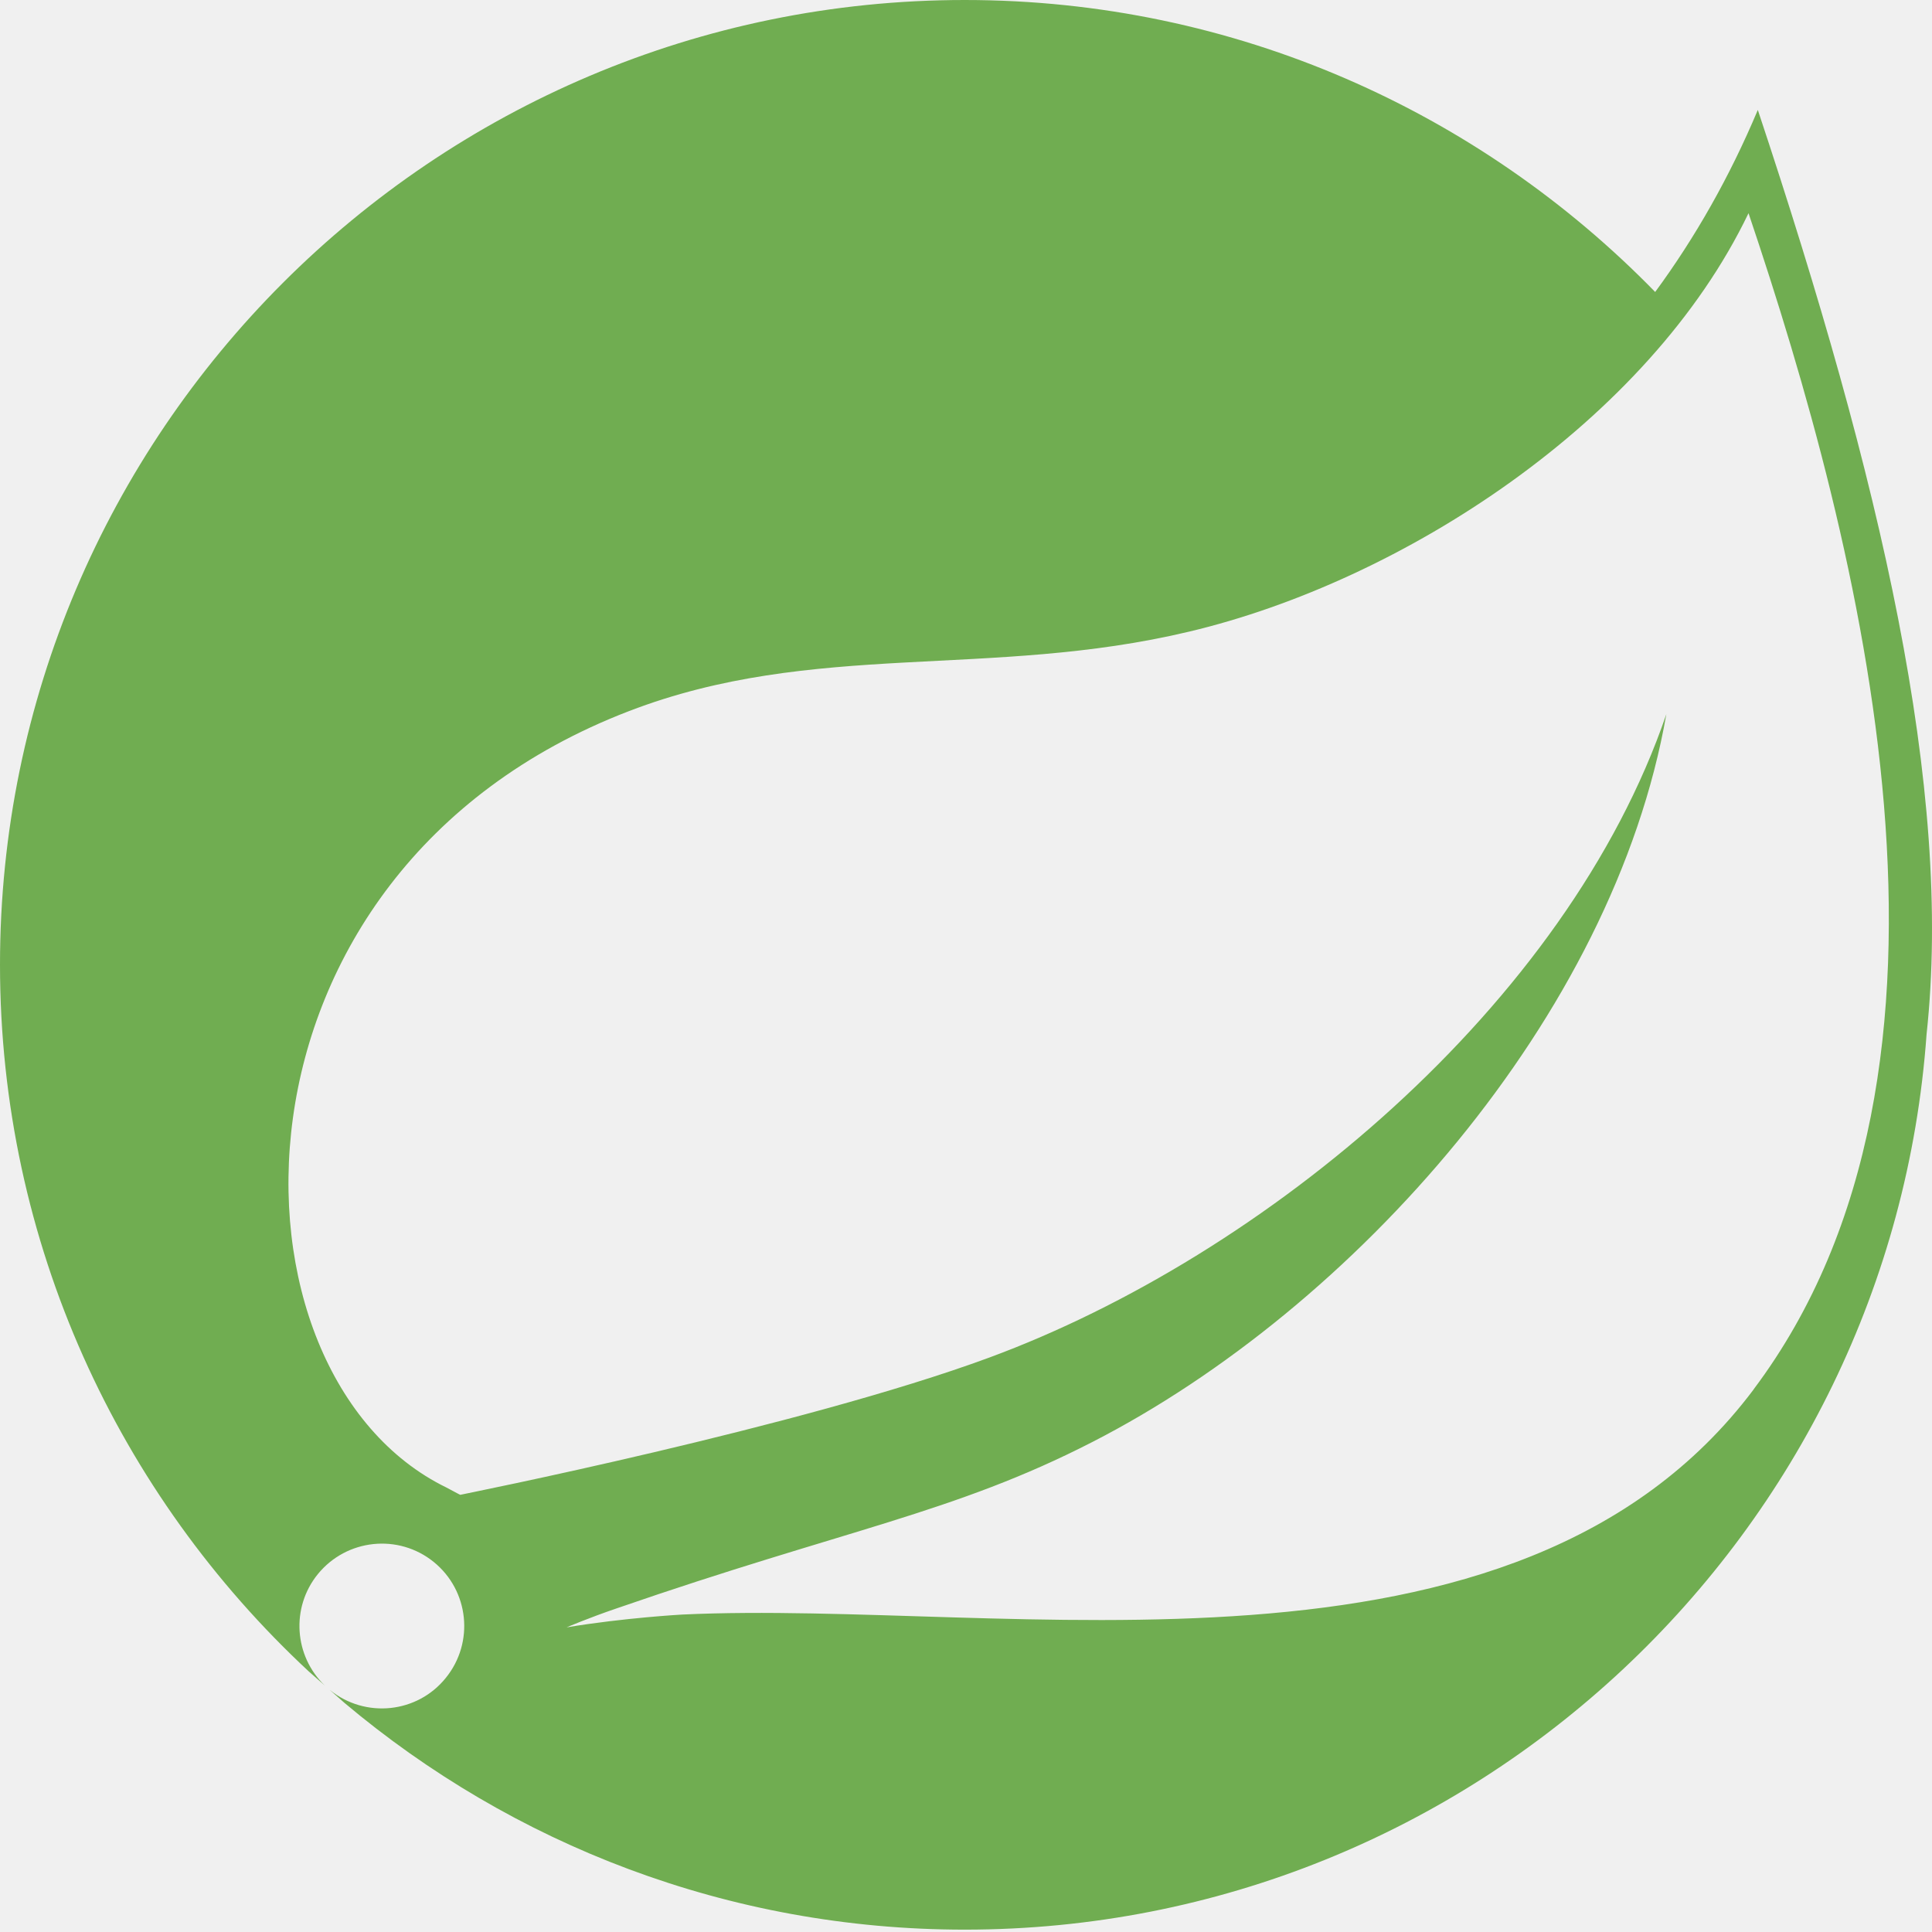
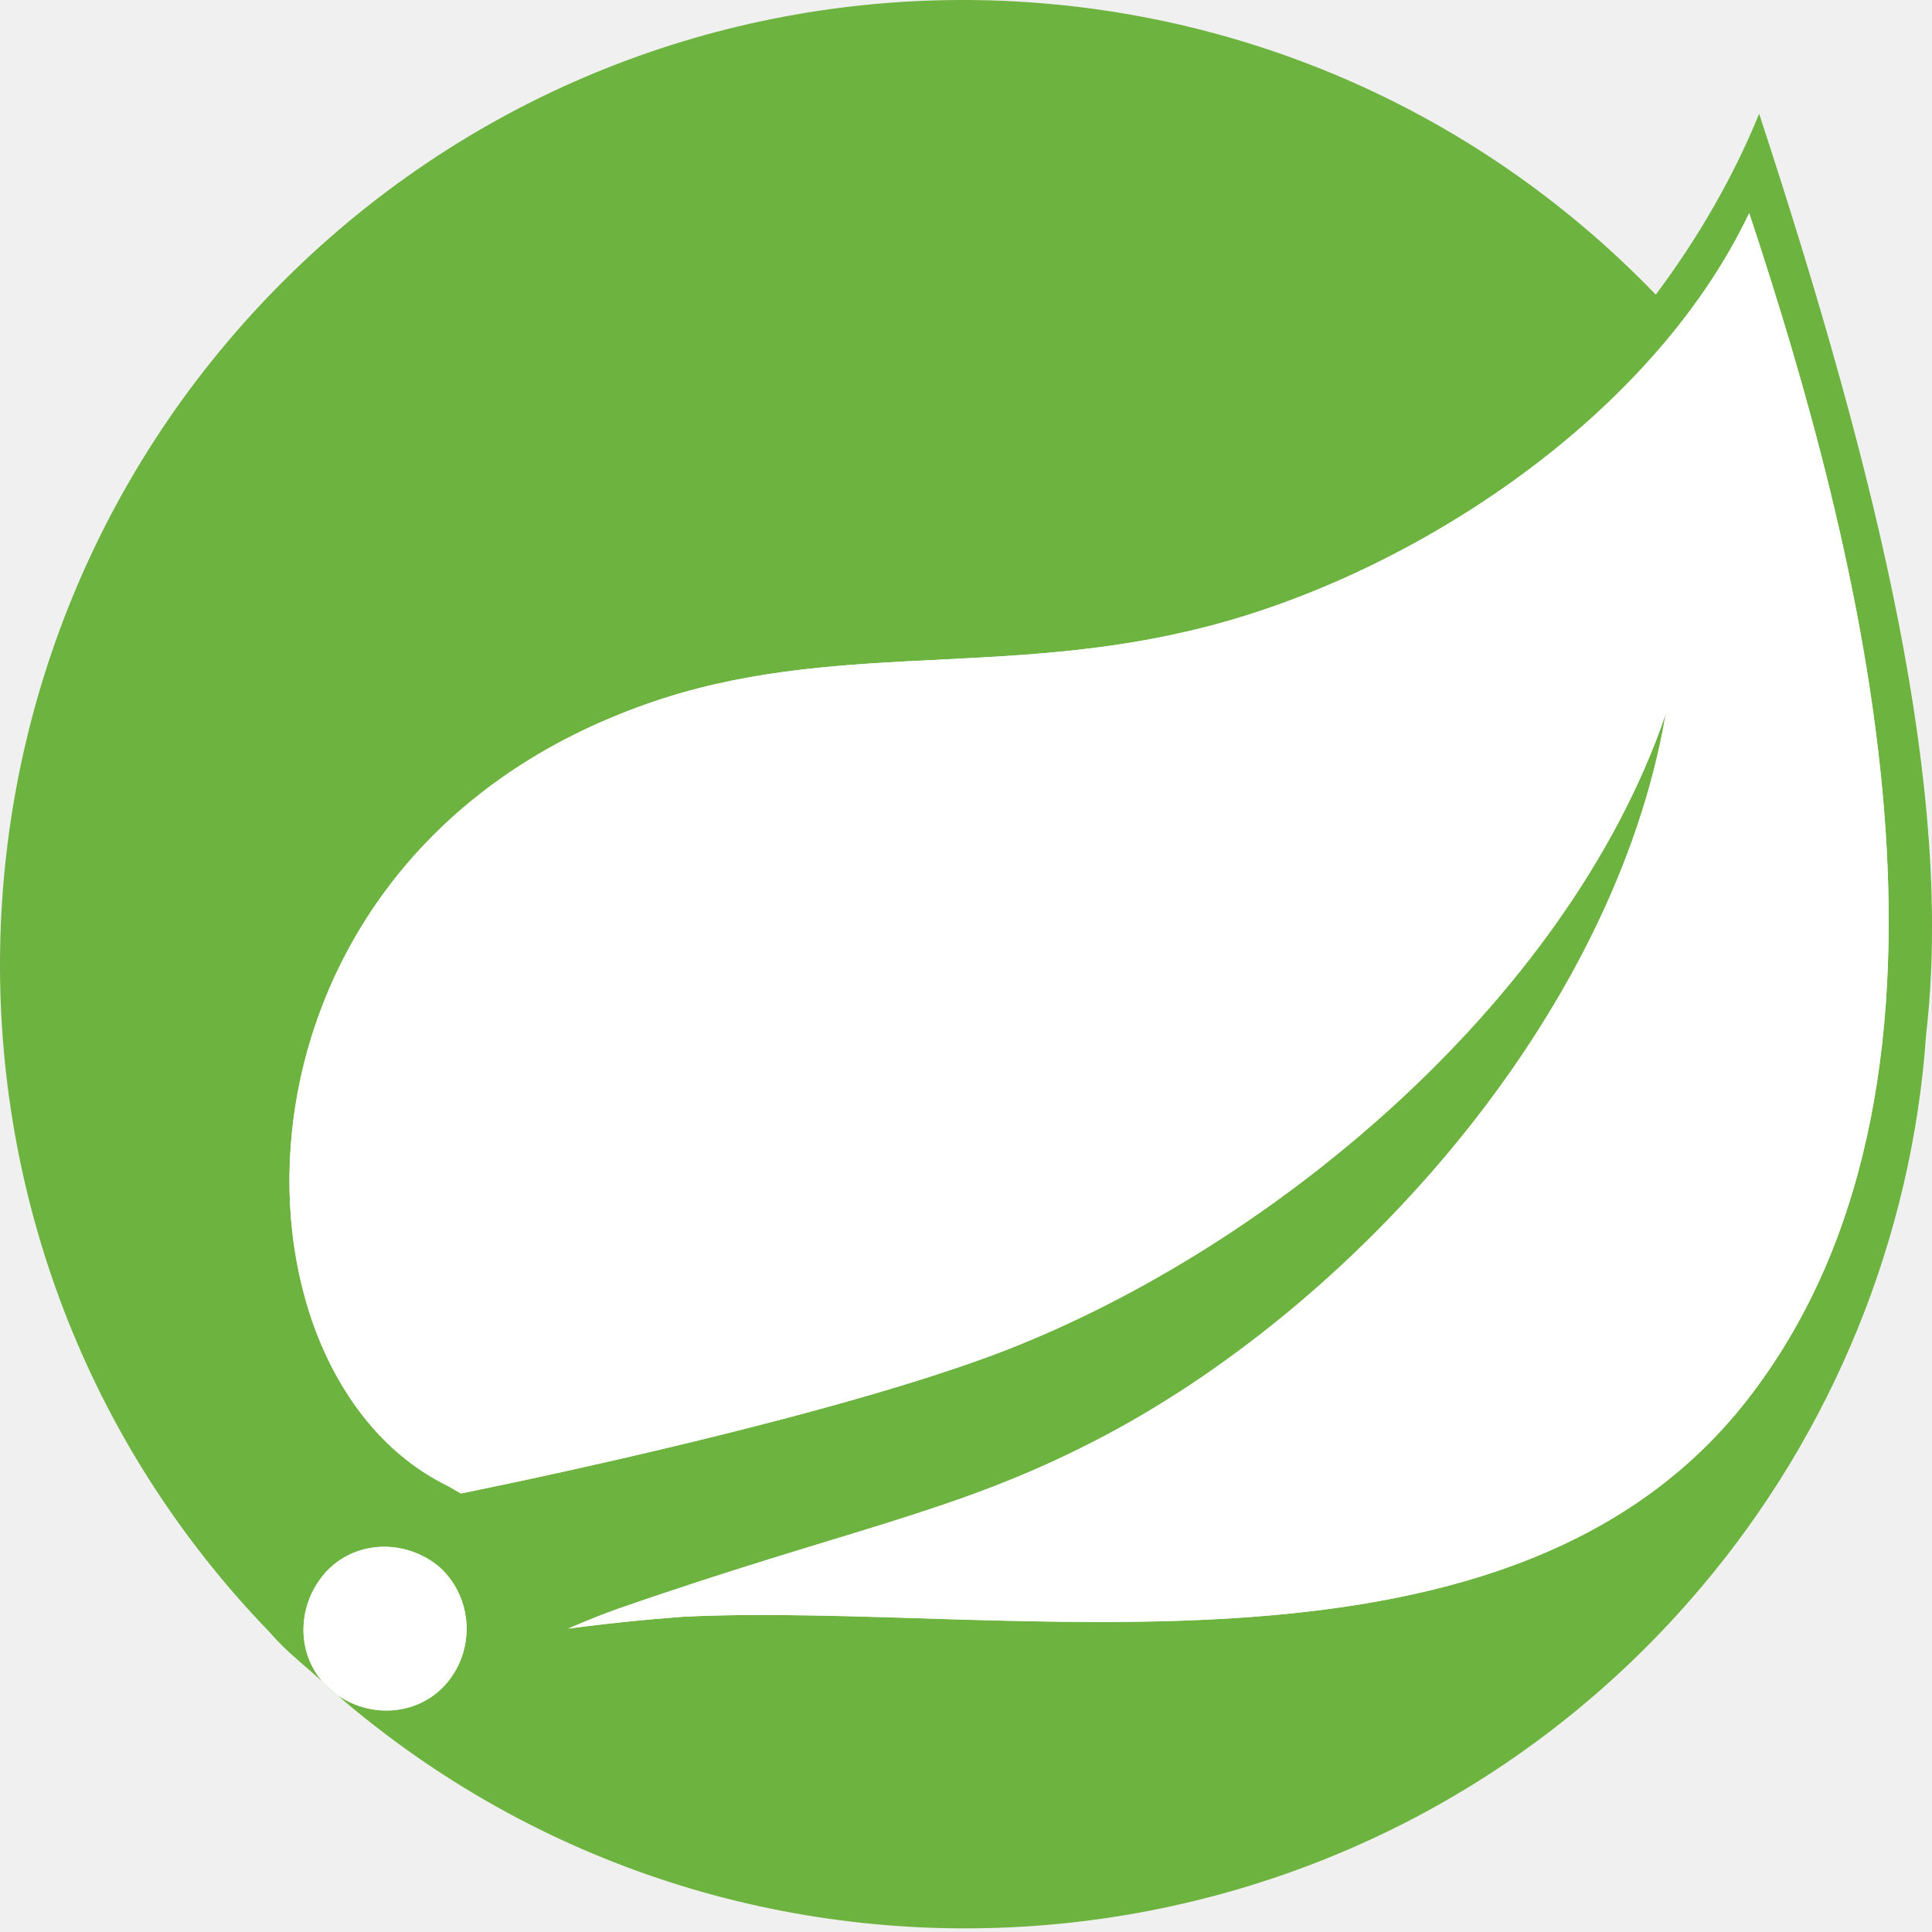
- <svg xmlns="http://www.w3.org/2000/svg" width="800px" height="800px" viewBox="0 0 32 32">
-   <g fill="none" fill-rule="evenodd">
-     <path d="M0 0h32v32H0z" />
-     <path fill="#70AD51" d="M5.466 27.993c.586.473 1.446.385 1.918-.202.475-.585.386-1.445-.2-1.92-.585-.474-1.444-.383-1.92.202-.45.555-.392 1.356.115 1.844l-.266-.234C1.972 24.762 0 20.597 0 15.978 0 7.168 7.168 0 15.98 0c4.48 0 8.53 1.857 11.435 4.836.66-.898 1.232-1.902 1.7-3.015 2.036 6.118 3.233 11.26 2.795 15.31-.592 8.274-7.508 14.83-15.93 14.83-3.912 0-7.496-1.416-10.276-3.757l-.238-.21zm23.58-4.982c4.01-5.336 1.775-13.965-.085-19.48-1.657 3.453-5.738 6.094-9.262 6.93-3.303.788-6.226.142-9.283 1.318-6.97 2.68-6.86 10.992-3.02 12.86.002 0 .23.124.227.12 0-.002 5.644-1.122 8.764-2.274 4.56-1.684 9.566-5.835 11.213-10.657-.877 5.015-5.182 9.84-9.507 12.056-2.302 1.182-4.092 1.445-7.88 2.756-.464.158-.828.314-.828.314.96-.16 1.917-.212 1.917-.212 5.393-.255 13.807 1.516 17.745-3.73z" />
+ <svg xmlns="http://www.w3.org/2000/svg" width="800px" height="800px" viewBox="0 0 256 256" version="1.1" preserveAspectRatio="xMidYMid">
+   <g>
+     <path d="M38.944,35.879 C89.523,-13.12 170.398,-11.803 219.397,39.04 C224.929,31.664 229.671,23.498 233.096,15.068 C249.165,64.067 258.913,105.163 255.224,137.038 C253.38,163.909 242.843,189.725 225.456,210.273 C180.145,264.014 99.534,270.864 45.793,225.553 L45.793,225.553 L44.765,224.638 L44.71,224.602 C44.542,224.485 44.376,224.363 44.212,224.235 C43.722,223.854 43.277,223.439 42.876,222.995 L42.732,222.831 L41.051,221.338 C39.412,219.933 37.773,218.528 36.319,216.938 L35.783,216.332 C-13.216,165.753 -11.636,84.878 38.944,35.879 Z M57.911,207.376 C53.169,203.688 46.32,204.214 42.632,208.956 C39.389,213.126 39.405,218.925 42.68,222.771 L42.732,222.831 L44.765,224.638 L44.964,224.774 C49.569,227.802 55.764,227.176 59.298,222.896 L59.492,222.655 C63.18,217.913 62.39,211.064 57.911,207.376 Z M231.779,28.239 C218.607,55.9 185.941,76.975 157.753,83.561 C131.146,89.883 107.964,84.615 83.464,94.098 C27.616,115.437 28.67,181.822 59.228,196.838 L59.228,196.838 L61.072,197.892 C61.072,197.892 83.146,193.503 104.974,187.707 L106.844,187.207 C115.562,184.858 124.139,182.297 131.146,179.715 C167.5,166.28 207.543,133.087 220.714,94.625 C213.865,134.667 179.355,173.392 144.845,191.043 C126.404,200.526 112.179,202.634 81.884,213.171 C78.196,214.488 75.298,215.806 75.298,215.806 C75.668,215.755 76.037,215.705 76.406,215.656 L77.142,215.561 L77.142,215.561 L77.875,215.469 C84.565,214.64 90.577,214.225 90.577,214.225 C133.517,212.117 200.957,226.343 232.306,184.457 C264.445,141.78 246.531,72.76 231.779,28.239 Z" fill="#6DB33F">
+ 
+ </path>
+     <path d="M57.911,207.376 C62.39,211.064 63.18,217.913 59.492,222.655 C55.804,227.397 48.954,227.924 44.212,224.235 C39.471,220.547 38.944,213.698 42.632,208.956 C46.32,204.214 53.169,203.688 57.911,207.376 Z M231.779,28.239 C246.531,72.76 264.445,141.78 232.306,184.457 C200.957,226.343 133.517,212.117 90.577,214.225 C90.577,214.225 84.565,214.64 77.875,215.469 L77.142,215.561 C76.53,215.639 75.914,215.721 75.298,215.806 C75.298,215.806 78.196,214.488 81.884,213.171 C112.179,202.634 126.404,200.526 144.845,191.043 C179.355,173.392 213.865,134.667 220.714,94.625 C207.543,133.087 167.5,166.28 131.146,179.715 C106.12,188.935 61.072,197.892 61.072,197.892 L59.228,196.838 C28.67,181.822 27.616,115.437 83.464,94.098 C107.964,84.615 131.146,89.883 157.753,83.561 C185.941,76.975 218.607,55.9 231.779,28.239 Z" fill="#FFFFFF">
+ 
+ </path>
  </g>
</svg>
